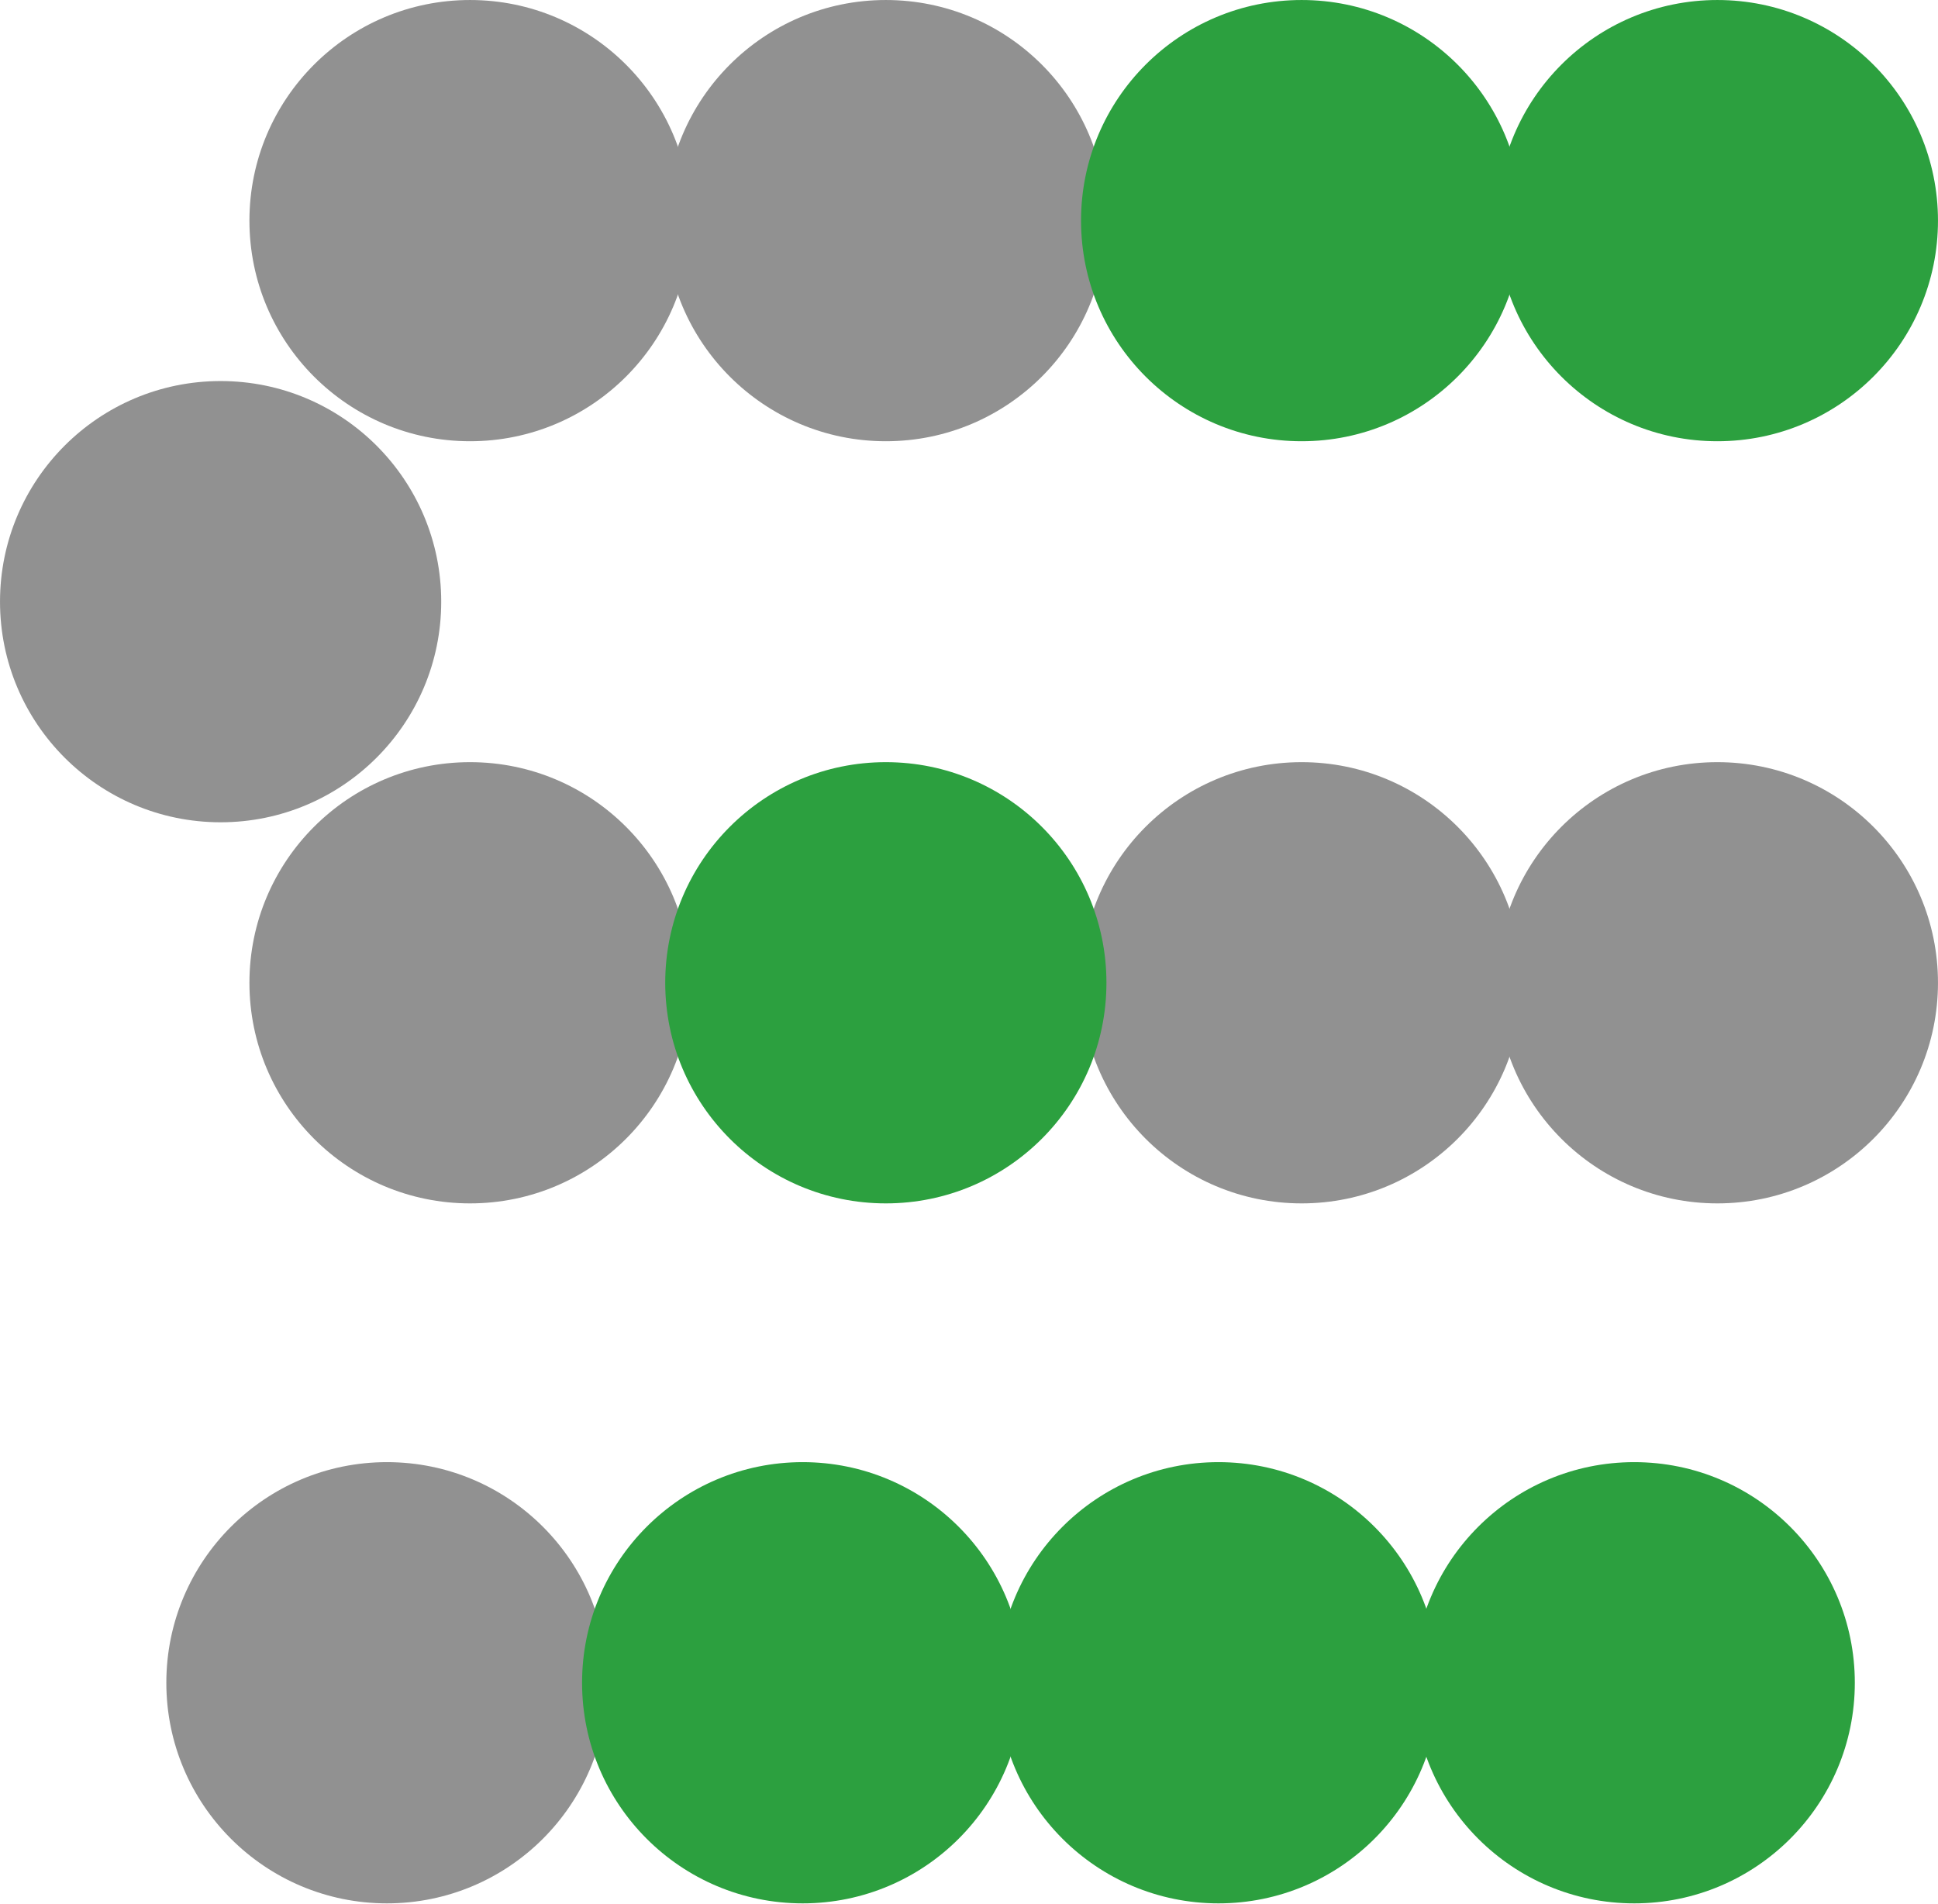
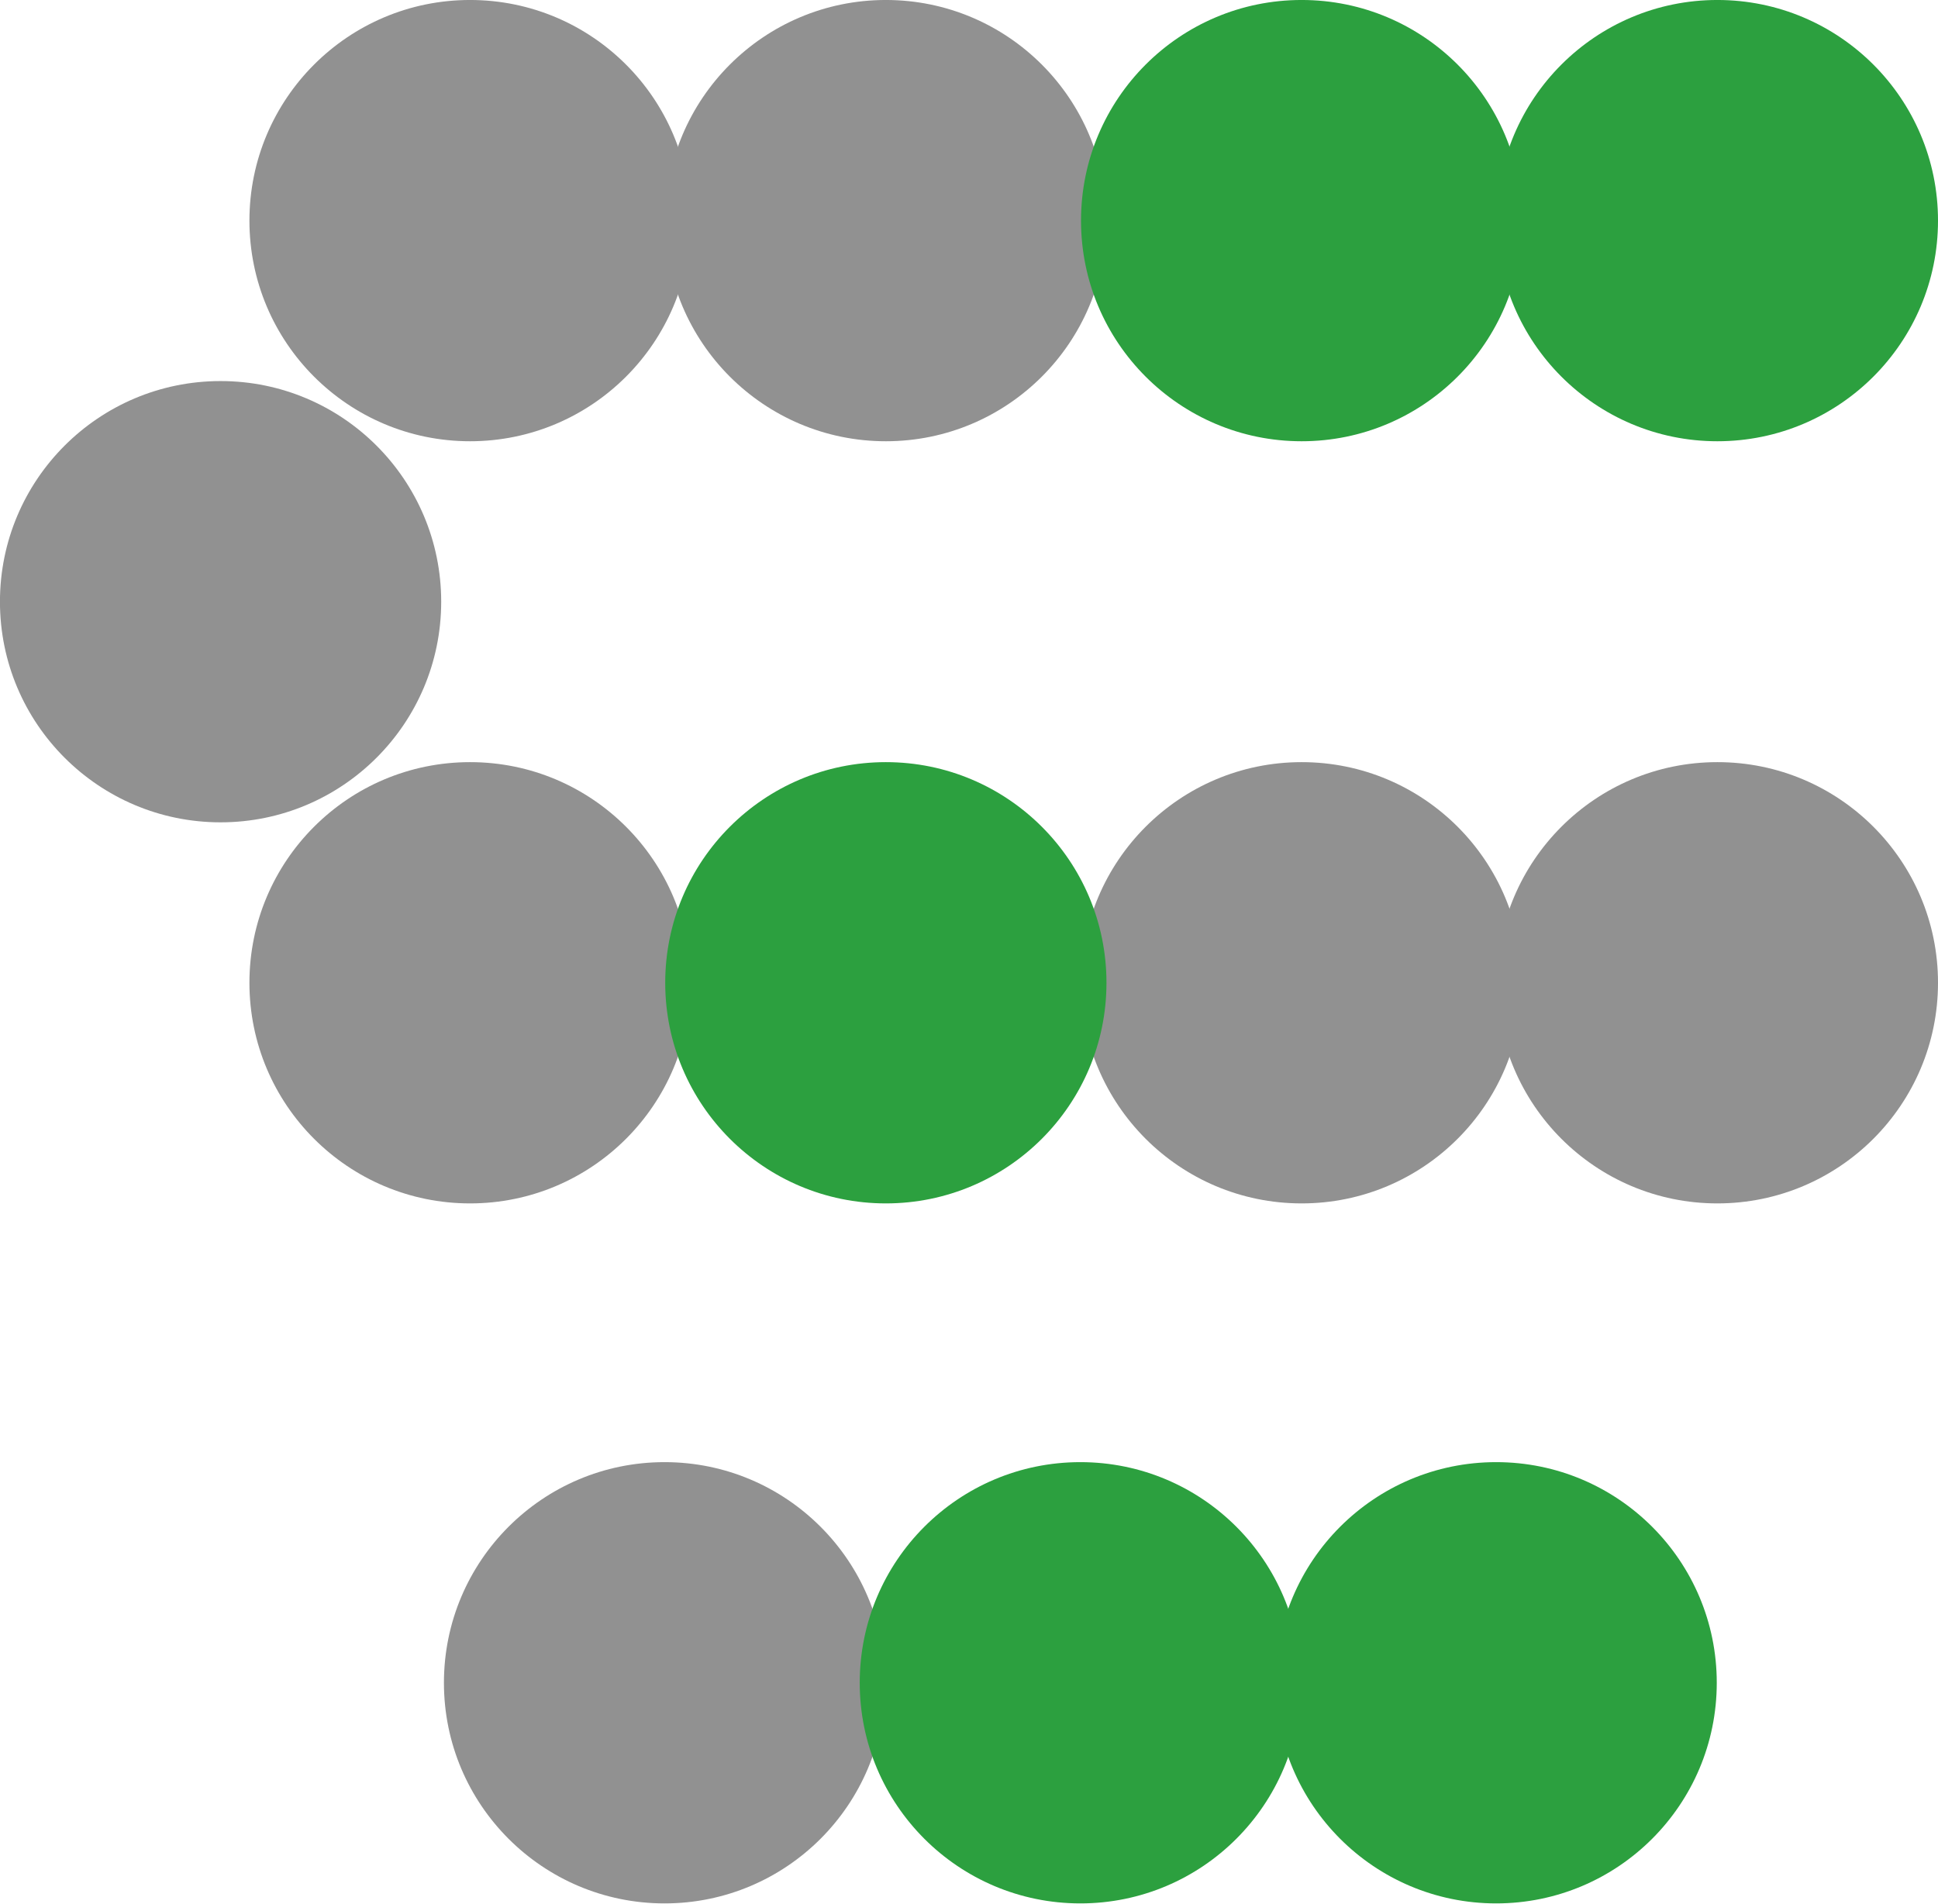
- <svg xmlns="http://www.w3.org/2000/svg" width="37.544mm" height="36.872mm" viewBox="0 0 37.544 36.872" version="1.1" id="svg1">
+ <svg xmlns="http://www.w3.org/2000/svg" width="37.544mm" height="36.871mm" viewBox="0 0 37.544 36.871" version="1.1" id="svg1">
  <defs id="defs1" />
-   <g id="layer1" transform="translate(-115.3979,-96.30728)">
-     <g id="g64" transform="matrix(1.271538,0,0,1.271538,-6.028664,-27.79459)" style="stroke-width:0.786">
-       <circle style="fill:#919191;fill-opacity:1;stroke:none;stroke-width:0.393;stroke-linecap:round" id="circle32" cx="102.657" cy="100.961" r="3.361" />
-       <circle style="fill:#919191;fill-opacity:1;stroke:none;stroke-width:0.393;stroke-linecap:round" id="circle33" cx="108.992" cy="100.961" r="3.361" />
-       <circle style="fill:#2ca03f;fill-opacity:1;stroke:none;stroke-width:0.393;stroke-linecap:round" id="circle34" cx="115.327" cy="100.961" r="3.361" />
-       <circle style="fill:#2ca03f;fill-opacity:1;stroke:none;stroke-width:0.393;stroke-linecap:round" id="circle35" cx="121.661" cy="100.961" r="3.361" />
-       <circle style="fill:#919191;fill-opacity:1;stroke:none;stroke-width:0.393;stroke-linecap:round" id="circle36" cx="102.657" cy="112.572" r="3.361" />
-       <circle style="fill:#919191;fill-opacity:1;stroke:none;stroke-width:0.393;stroke-linecap:round" id="circle37" cx="115.327" cy="112.572" r="3.361" />
-       <circle style="fill:#919191;fill-opacity:1;stroke:none;stroke-width:0.393;stroke-linecap:round" id="circle38" cx="121.661" cy="112.572" r="3.361" />
-       <circle style="fill:#919191;fill-opacity:1;stroke:none;stroke-width:0.393;stroke-linecap:round" id="circle39" cx="98.857" cy="106.766" r="3.361" />
-       <circle style="fill:#919191;fill-opacity:1;stroke:none;stroke-width:0.393;stroke-linecap:round" id="circle40" cx="101.391" cy="123.236" r="3.361" />
-       <circle style="fill:#2ca03f;fill-opacity:1;stroke:none;stroke-width:0.393;stroke-linecap:round" id="circle41" cx="107.725" cy="123.236" r="3.361" />
-       <circle style="fill:#2ca03f;fill-opacity:1;stroke:none;stroke-width:0.393;stroke-linecap:round" id="circle42" cx="114.06" cy="123.236" r="3.361" />
-       <circle style="fill:#2ca03f;fill-opacity:1;stroke:none;stroke-width:0.393;stroke-linecap:round" id="circle43" cx="120.394" cy="123.236" r="3.361" />
-       <circle style="fill:#2ca03f;fill-opacity:1;stroke:none;stroke-width:0.393;stroke-linecap:round" id="circle44" cx="108.992" cy="112.572" r="3.361" />
-     </g>
+   <g id="layer1" transform="translate(-115.3979,-96.30729)">
+     <circle style="fill:#919191;fill-opacity:1;stroke:none;stroke-width:0.5;stroke-linecap:round" id="circle32" cx="124.504" cy="100.581" r="4.274" />
+     <circle style="fill:#919191;fill-opacity:1;stroke:none;stroke-width:0.5;stroke-linecap:round" id="circle33" cx="132.559" cy="100.581" r="4.274" />
+     <circle style="fill:#2ca03f;fill-opacity:1;stroke:none;stroke-width:0.5;stroke-linecap:round" id="circle34" cx="140.614" cy="100.581" r="4.274" />
+     <circle style="fill:#2ca03f;fill-opacity:1;stroke:none;stroke-width:0.5;stroke-linecap:round" id="circle35" cx="148.668" cy="100.581" r="4.274" />
+     <circle style="fill:#919191;fill-opacity:1;stroke:none;stroke-width:0.5;stroke-linecap:round" id="circle36" cx="124.504" cy="115.345" r="4.274" />
+     <circle style="fill:#919191;fill-opacity:1;stroke:none;stroke-width:0.5;stroke-linecap:round" id="circle37" cx="140.614" cy="115.345" r="4.274" />
+     <circle style="fill:#919191;fill-opacity:1;stroke:none;stroke-width:0.5;stroke-linecap:round" id="circle38" cx="148.668" cy="115.345" r="4.274" />
+     <circle style="fill:#919191;fill-opacity:1;stroke:none;stroke-width:0.5;stroke-linecap:round" id="circle39" cx="119.671" cy="107.963" r="4.274" />
+     <circle style="fill:#919191;fill-opacity:1;stroke:none;stroke-width:0.5;stroke-linecap:round" id="circle40" cx="128.272" cy="128.905" r="4.274" />
+     <circle style="fill:#2ca03f;fill-opacity:1;stroke:none;stroke-width:0.5;stroke-linecap:round" id="circle41" cx="136.327" cy="128.905" r="4.274" />
+     <circle style="fill:#2ca03f;fill-opacity:1;stroke:none;stroke-width:0.5;stroke-linecap:round" id="circle42" cx="144.382" cy="128.905" r="4.274" />
+     <circle style="fill:#2ca03f;fill-opacity:1;stroke:none;stroke-width:0.5;stroke-linecap:round" id="circle44" cx="132.559" cy="115.345" r="4.274" />
  </g>
</svg>
